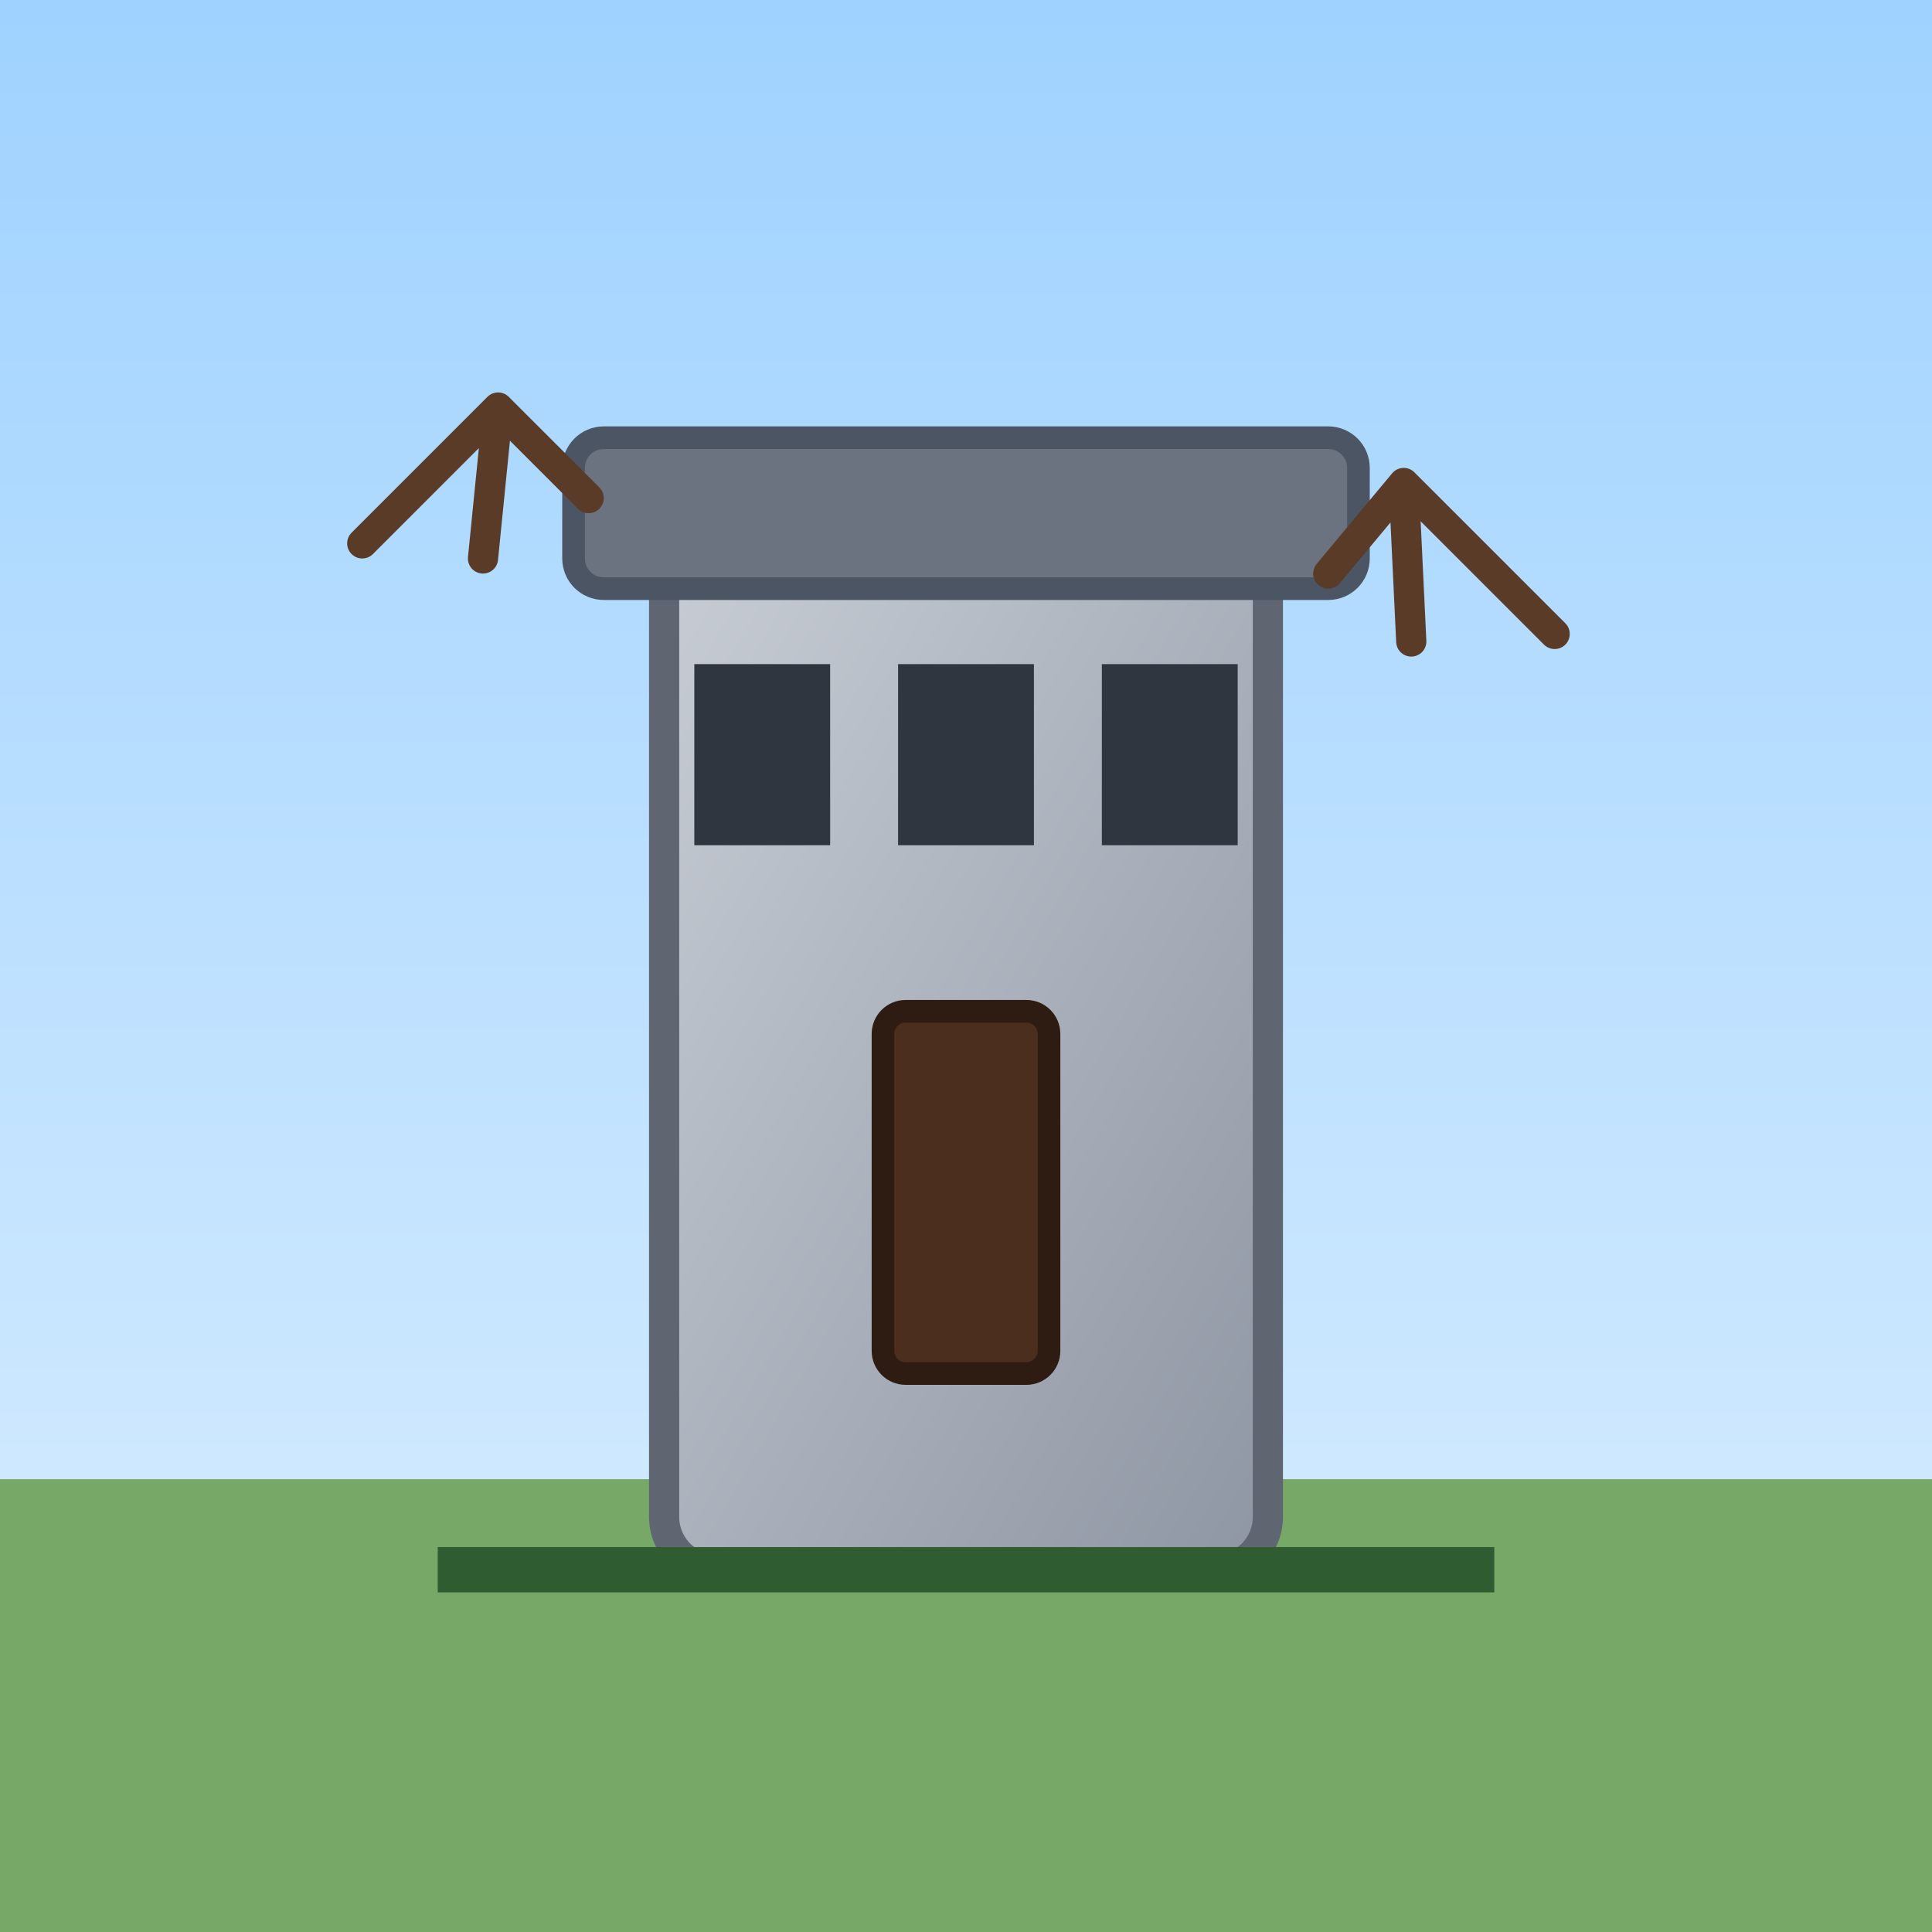
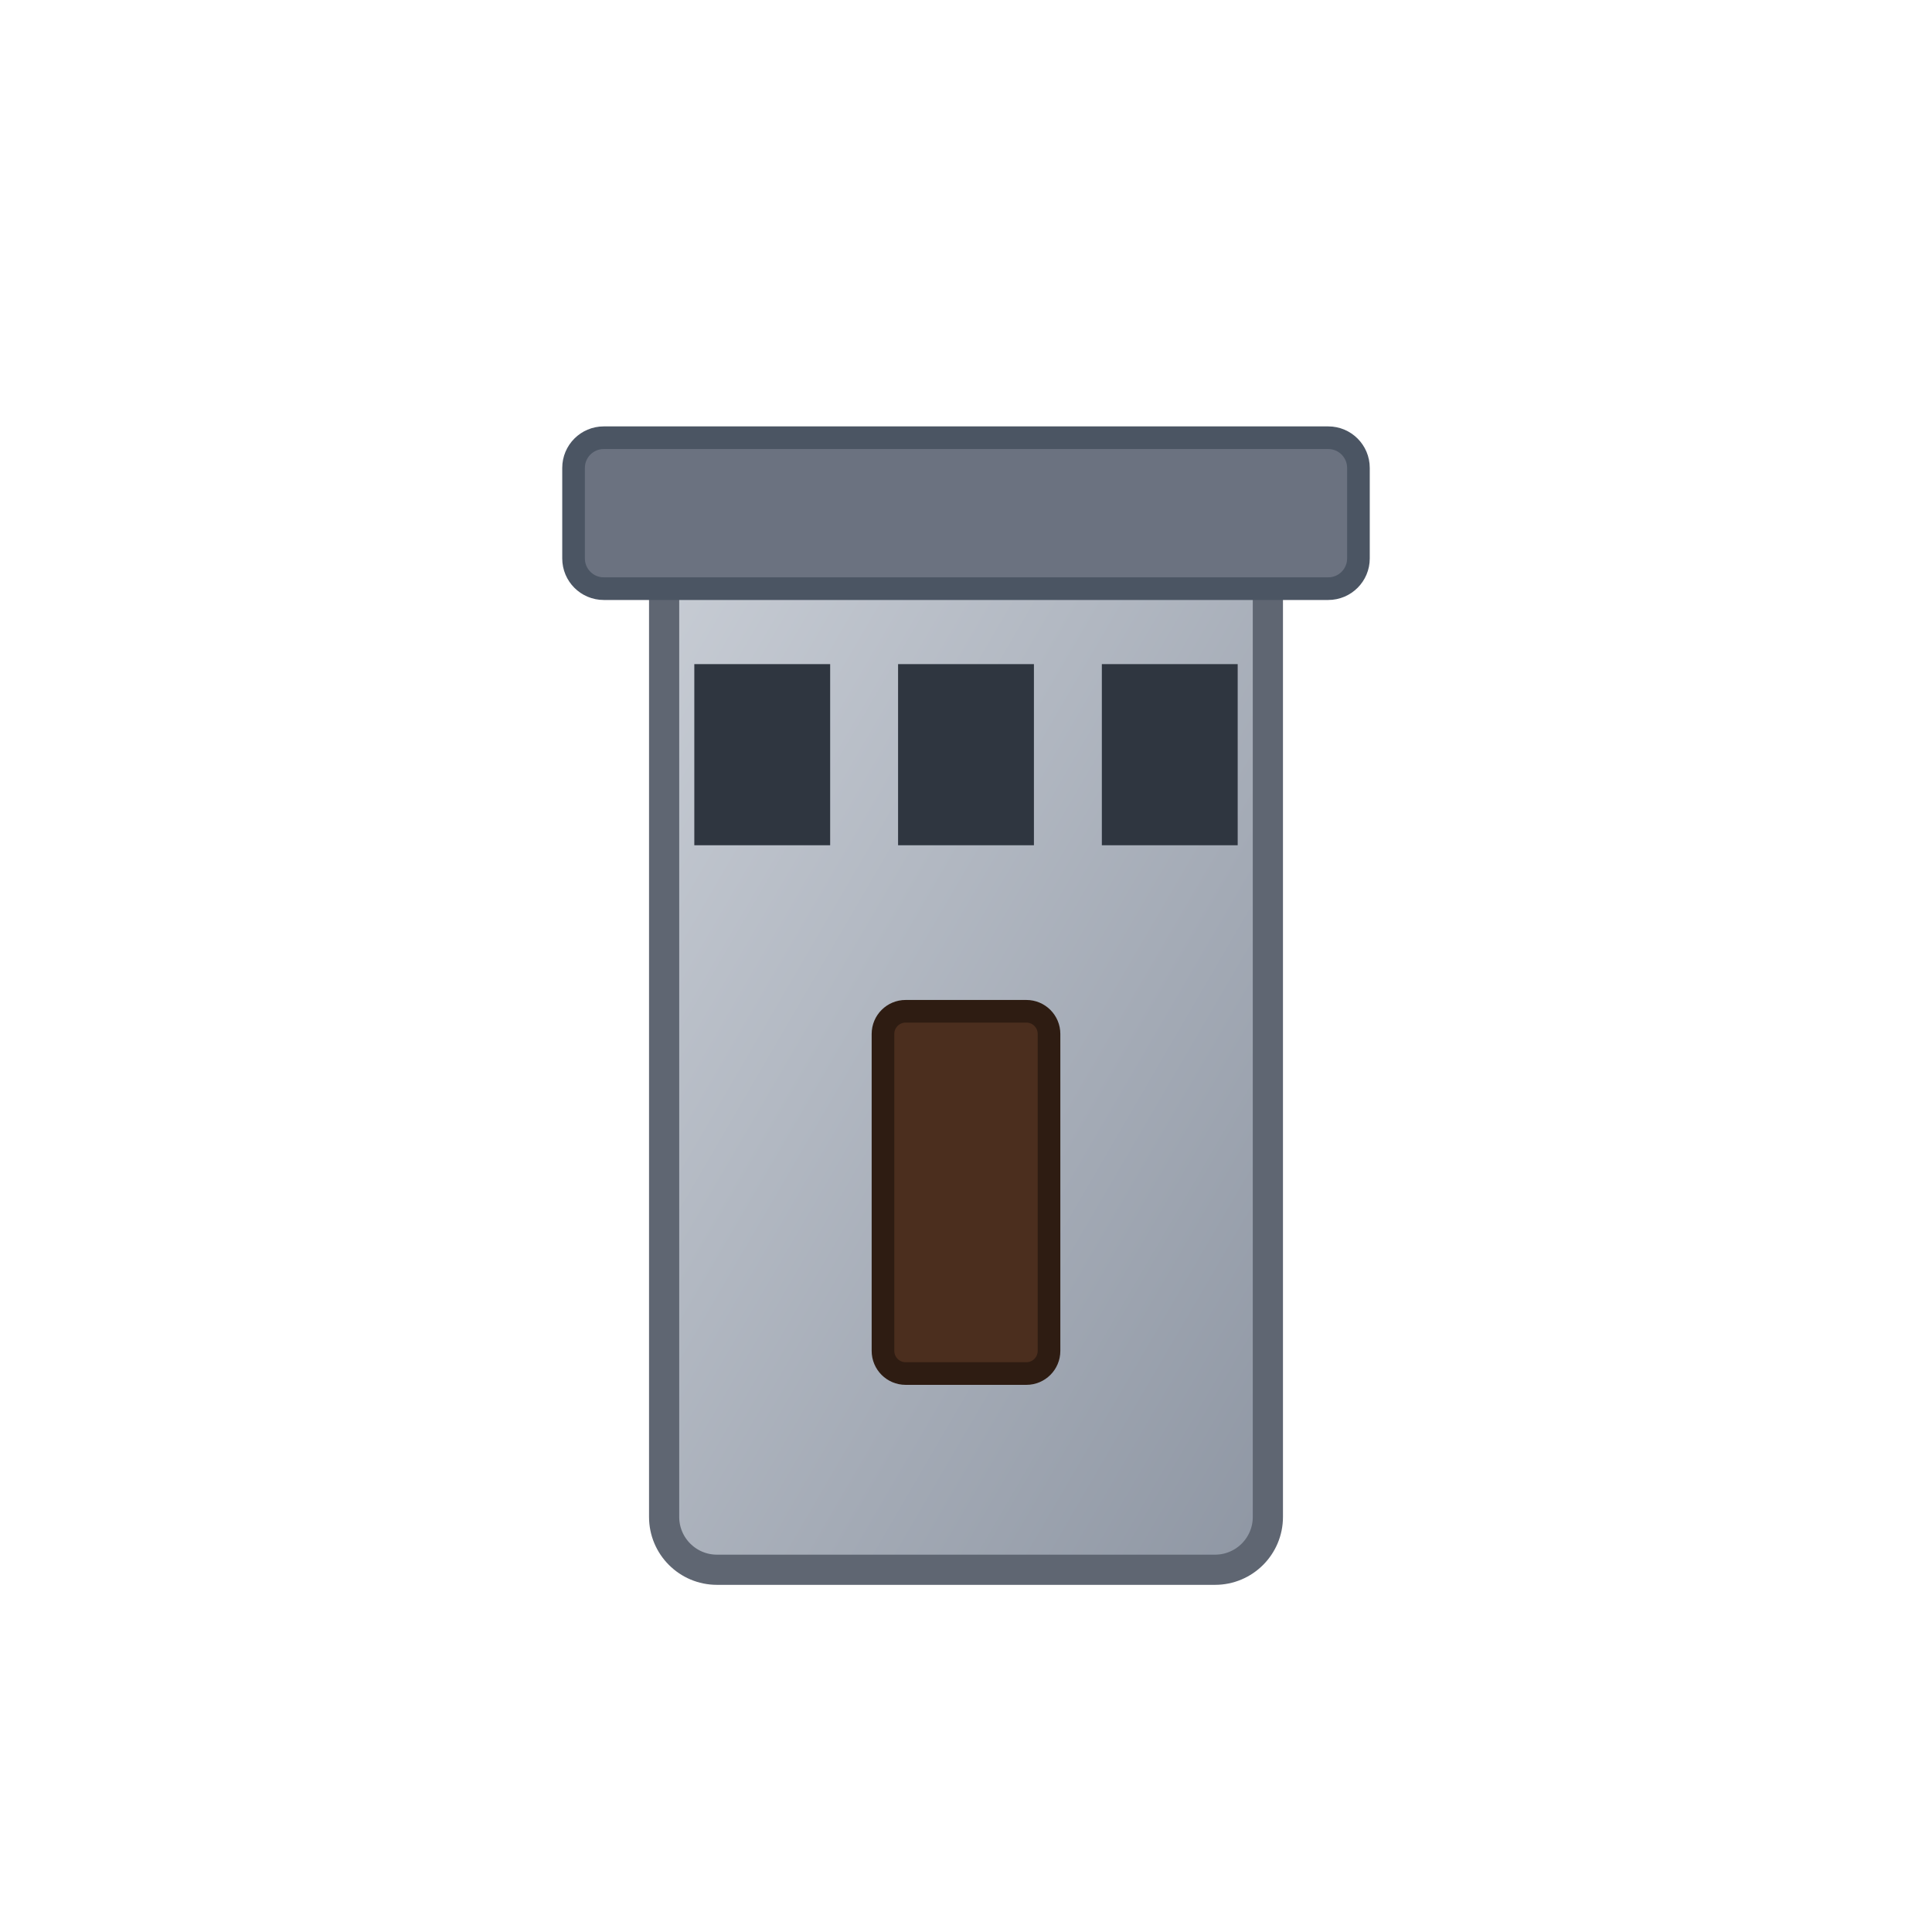
<svg xmlns="http://www.w3.org/2000/svg" viewBox="0 0 256 256" width="256" height="256" role="img" aria-label="Archer Tower">
  <defs>
-     <linearGradient id="sky" x1="0" y1="0" x2="0" y2="1">
-       <stop offset="0%" stop-color="#9fd2ff" />
-       <stop offset="100%" stop-color="#dcefff" />
-     </linearGradient>
    <linearGradient id="stone" x1="0" y1="0" x2="1" y2="1">
      <stop offset="0%" stop-color="#c8cdd5" />
      <stop offset="100%" stop-color="#8e96a3" />
    </linearGradient>
  </defs>
-   <rect width="256" height="256" fill="url(#sky)" />
-   <rect y="196" width="256" height="60" fill="#77a868" />
  <rect x="88" y="72" width="80" height="136" rx="7" fill="url(#stone)" stroke="#5f6672" stroke-width="4" />
  <rect x="76" y="58" width="104" height="20" rx="4" fill="#6b7280" stroke="#4b5563" stroke-width="3" />
  <rect x="92" y="88" width="18" height="24" fill="#2f3640" />
  <rect x="119" y="88" width="18" height="24" fill="#2f3640" />
  <rect x="146" y="88" width="18" height="24" fill="#2f3640" />
  <rect x="117" y="134" width="22" height="48" rx="3" fill="#4b2e1e" stroke="#2e1c12" stroke-width="3" />
-   <path d="M58 208h140" stroke="#2f5d31" stroke-width="6" />
-   <path d="M48 72l18-18m0 0l12 12m-12-12l-2 20" stroke="#5a3b28" stroke-width="4" fill="none" stroke-linecap="round" />
-   <path d="M206 84l-20-20m0 0l-10 12m10-12l1 21" stroke="#5a3b28" stroke-width="4" fill="none" stroke-linecap="round" />
</svg>
